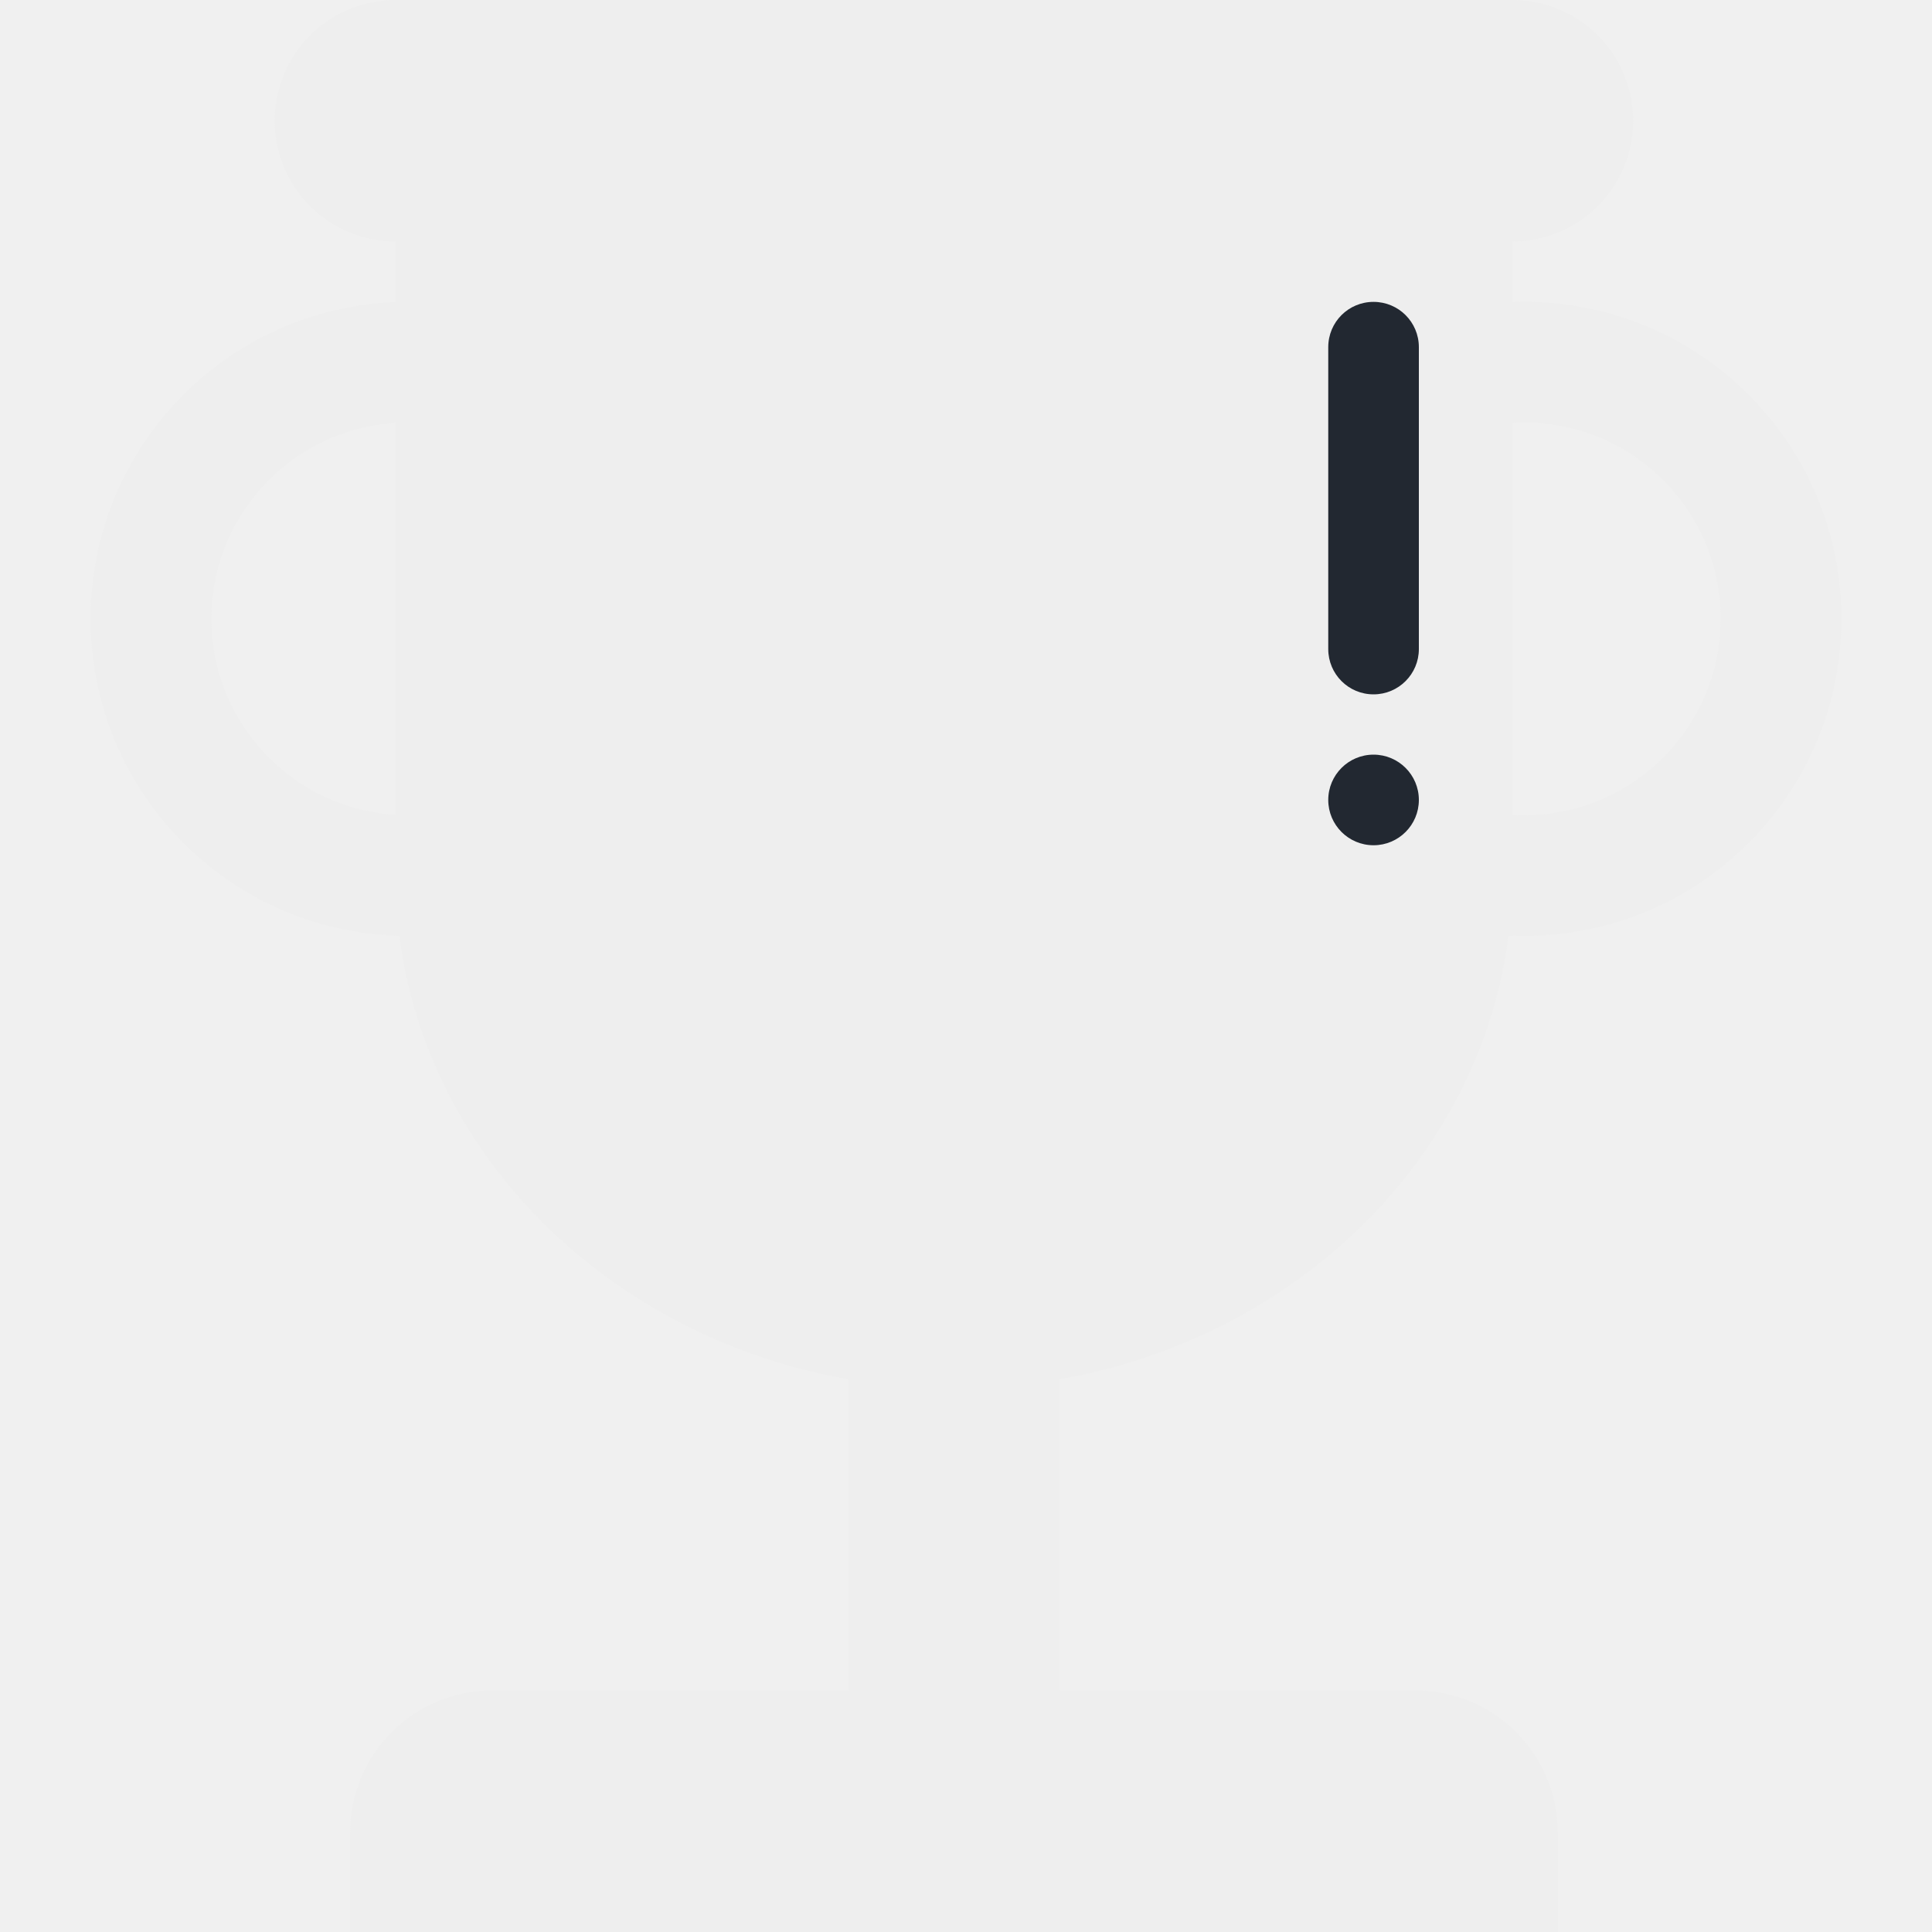
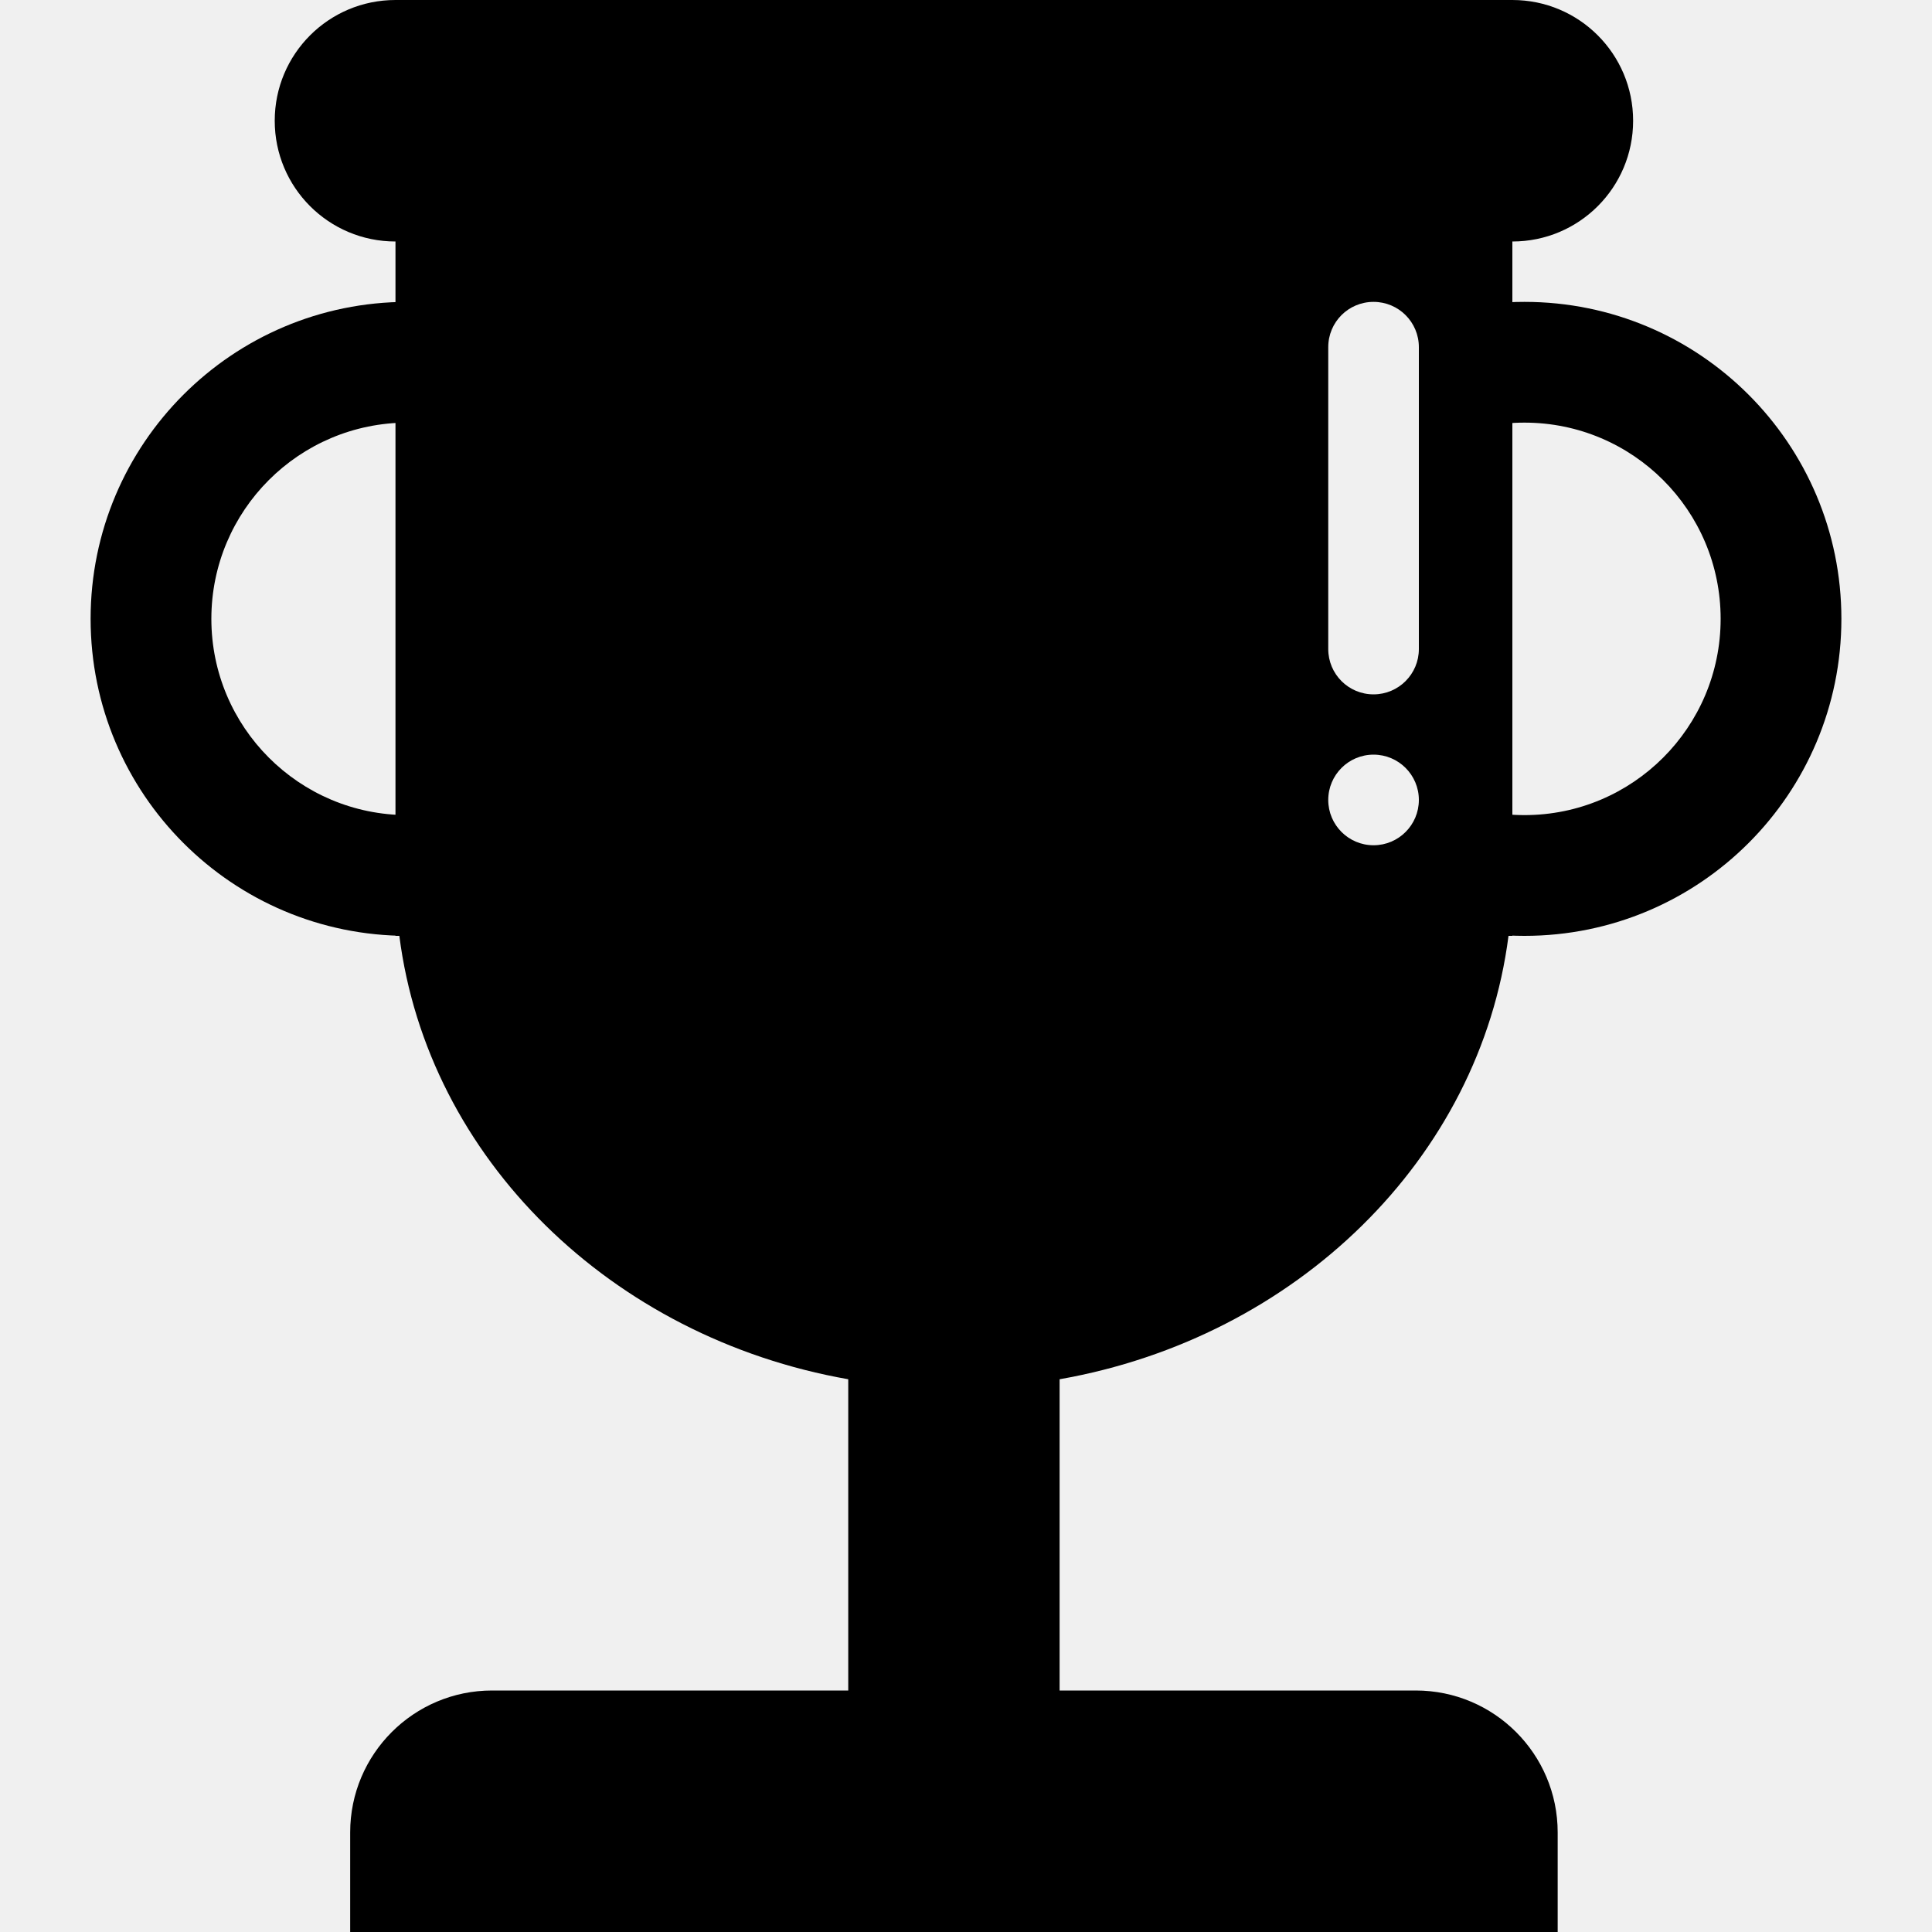
- <svg xmlns="http://www.w3.org/2000/svg" width="20" height="20" viewBox="0 0 20 20" fill="none">
-   <g clip-path="url(#clip0_39_5641)">
-     <path d="M15.616 9.688H15.656V2.5C16.347 2.5 16.906 1.941 16.906 1.25C16.906 0.559 16.347 0 15.656 0H4.094C3.403 0 2.844 0.559 2.844 1.25C2.844 1.941 3.403 2.5 4.094 2.5V9.688H4.134C4.428 11.994 6.33 13.847 8.781 14.278V17.5H5.094C4.283 17.5 3.625 18.158 3.625 18.969V20H9.875H16.125V18.969C16.125 18.158 15.467 17.5 14.656 17.5H10.969V14.278C13.42 13.847 15.32 11.994 15.616 9.688Z" fill="#EEEEEE" />
-     <path d="M4.219 3.125C2.406 3.125 0.938 4.594 0.938 6.406C0.938 8.219 2.406 9.688 4.219 9.688C6.031 9.688 7.5 8.219 7.5 6.406C7.5 4.594 6.031 3.125 4.219 3.125ZM4.219 8.438C3.097 8.438 2.188 7.528 2.188 6.406C2.188 5.284 3.097 4.375 4.219 4.375C5.341 4.375 6.25 5.284 6.25 6.406C6.25 7.528 5.341 8.438 4.219 8.438Z" fill="#EEEEEE" />
-     <path d="M15.781 3.125C13.969 3.125 12.5 4.594 12.5 6.406C12.5 8.219 13.969 9.688 15.781 9.688C17.594 9.688 19.062 8.219 19.062 6.406C19.062 4.594 17.594 3.125 15.781 3.125ZM15.781 8.438C14.659 8.438 13.75 7.528 13.75 6.406C13.75 5.284 14.659 4.375 15.781 4.375C16.903 4.375 17.812 5.284 17.812 6.406C17.812 7.528 16.903 8.438 15.781 8.438Z" fill="#EEEEEE" />
-     <path d="M14.688 6.719V3.594C14.688 3.334 14.478 3.125 14.219 3.125C13.959 3.125 13.75 3.334 13.75 3.594V6.719C13.75 6.978 13.959 7.188 14.219 7.188C14.478 7.188 14.688 6.978 14.688 6.719Z" fill="#222831" />
-     <path d="M14.219 8.75C14.478 8.75 14.688 8.54 14.688 8.281C14.688 8.022 14.478 7.812 14.219 7.812C13.96 7.812 13.75 8.022 13.75 8.281C13.75 8.54 13.96 8.75 14.219 8.75Z" fill="#222831" />
+ <svg xmlns="http://www.w3.org/2000/svg" width="20" height="20" viewBox="0 0 20 20" fill="current">
+   <g clip-path="url(#clip0_780_4029)">
+     <path d="M4.219 3.125C2.406 3.125 0.938 4.594 0.938 6.406C0.938 8.219 2.406 9.688 4.219 9.688C6.031 9.688 7.5 8.219 7.5 6.406C7.5 4.594 6.031 3.125 4.219 3.125ZM4.219 8.438C3.097 8.438 2.188 7.528 2.188 6.406C2.188 5.284 3.097 4.375 4.219 4.375C5.341 4.375 6.25 5.284 6.25 6.406C6.25 7.528 5.341 8.438 4.219 8.438Z" />
+     <mask id="mask0_780_4029" style="mask-type:alpha" maskUnits="userSpaceOnUse" x="15" y="2" width="5" height="8">
+       <rect x="15" y="2" width="4.1" height="8" />
+     </mask>
+     <g mask="url(#mask0_780_4029)">
+       <path d="M15.781 3.125C13.969 3.125 12.5 4.594 12.5 6.406C12.5 8.219 13.969 9.688 15.781 9.688C17.594 9.688 19.062 8.219 19.062 6.406C19.062 4.594 17.594 3.125 15.781 3.125ZM15.781 8.438C14.659 8.438 13.75 7.528 13.75 6.406C13.75 5.284 14.659 4.375 15.781 4.375C16.903 4.375 17.812 5.284 17.812 6.406C17.812 7.528 16.903 8.438 15.781 8.438Z" />
+     </g>
+     <path fill-rule="evenodd" clip-rule="evenodd" d="M15.656 9.688H15.616C15.32 11.994 13.42 13.847 10.969 14.278V17.5H14.656C15.467 17.5 16.125 18.158 16.125 18.969V20H9.875H3.625V18.969C3.625 18.158 4.283 17.5 5.094 17.5H8.781V14.278C6.33 13.847 4.428 11.994 4.134 9.688H4.094V2.5C3.403 2.5 2.844 1.941 2.844 1.25C2.844 0.559 3.403 0 4.094 0H15.656C16.347 0 16.906 0.559 16.906 1.25C16.906 1.941 16.347 2.5 15.656 2.5V9.688ZM14.688 3.594V6.719C14.688 6.978 14.478 7.188 14.219 7.188C13.959 7.188 13.75 6.978 13.75 6.719V3.594C13.75 3.334 13.959 3.125 14.219 3.125C14.478 3.125 14.688 3.334 14.688 3.594ZM14.688 8.281C14.688 8.54 14.478 8.75 14.219 8.75C13.96 8.75 13.75 8.54 13.75 8.281C13.75 8.022 13.96 7.812 14.219 7.812C14.478 7.812 14.688 8.022 14.688 8.281Z" />
  </g>
  <defs>
-     <clipPath id="clip0_39_5641">
-       <rect width="20" height="20" fill="white" />
+     <clipPath id="clip0_780_4029">
+       <rect width="20" height="20" />
    </clipPath>
  </defs>
</svg>
